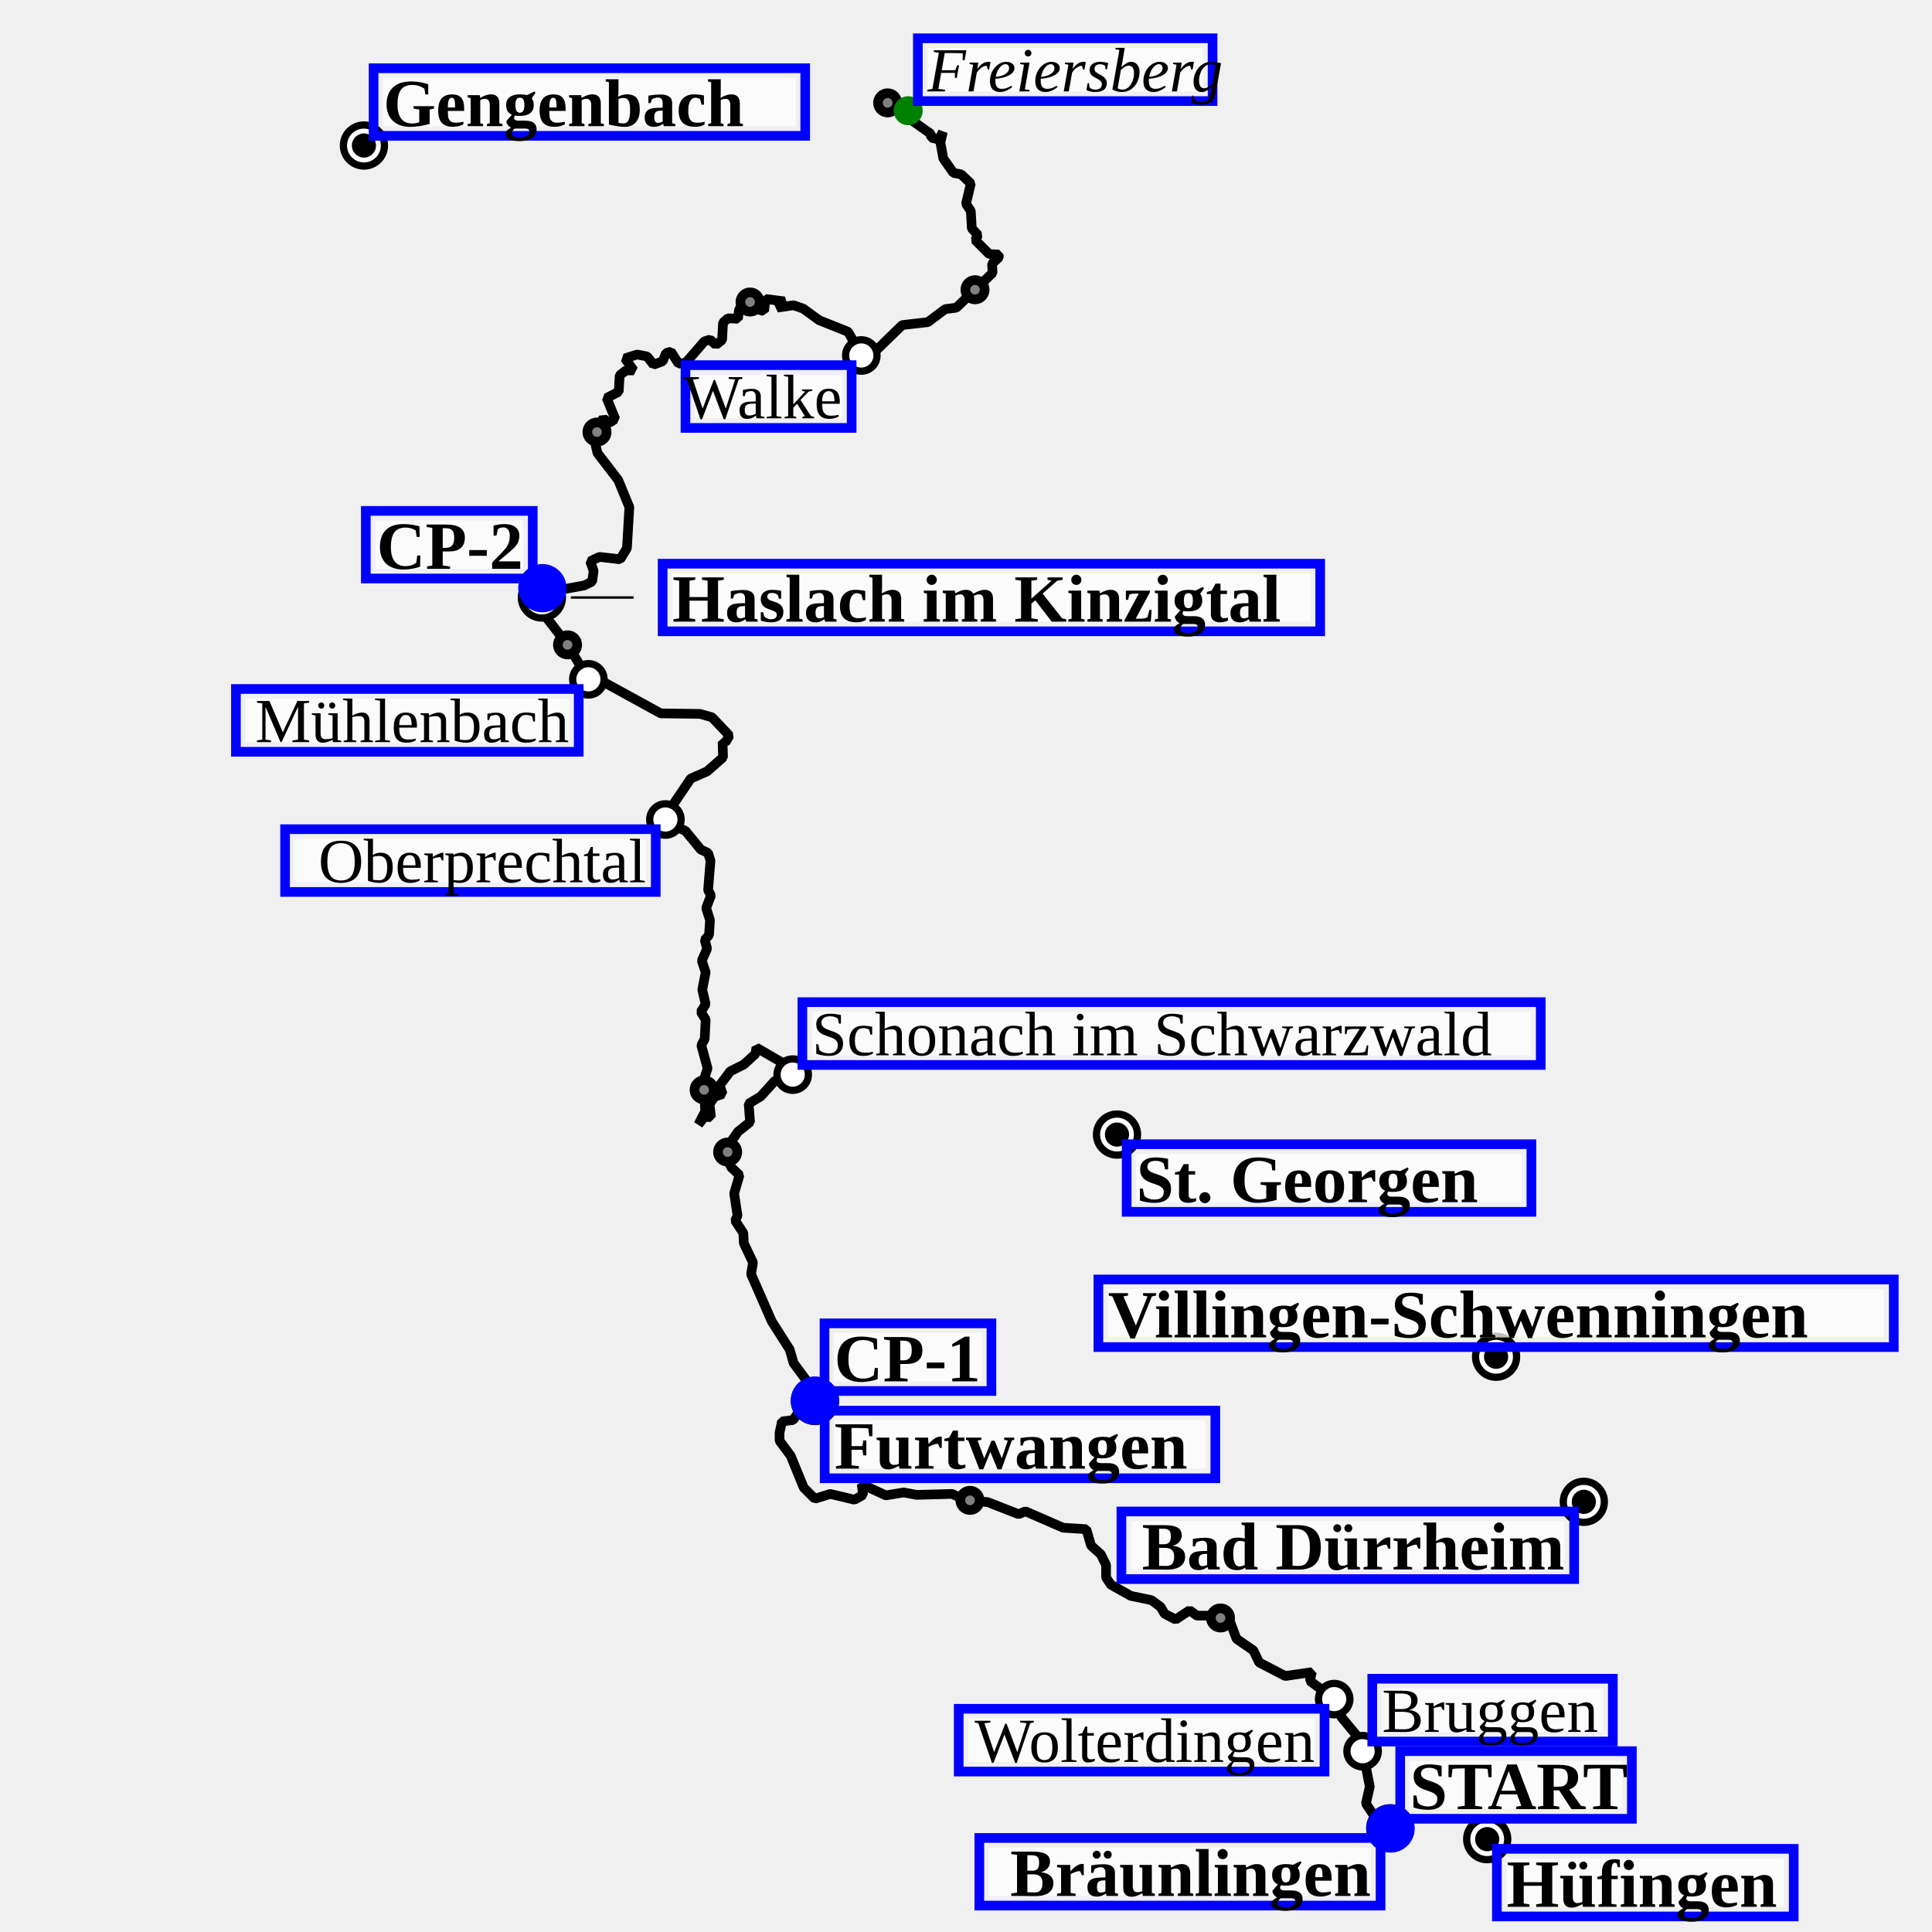
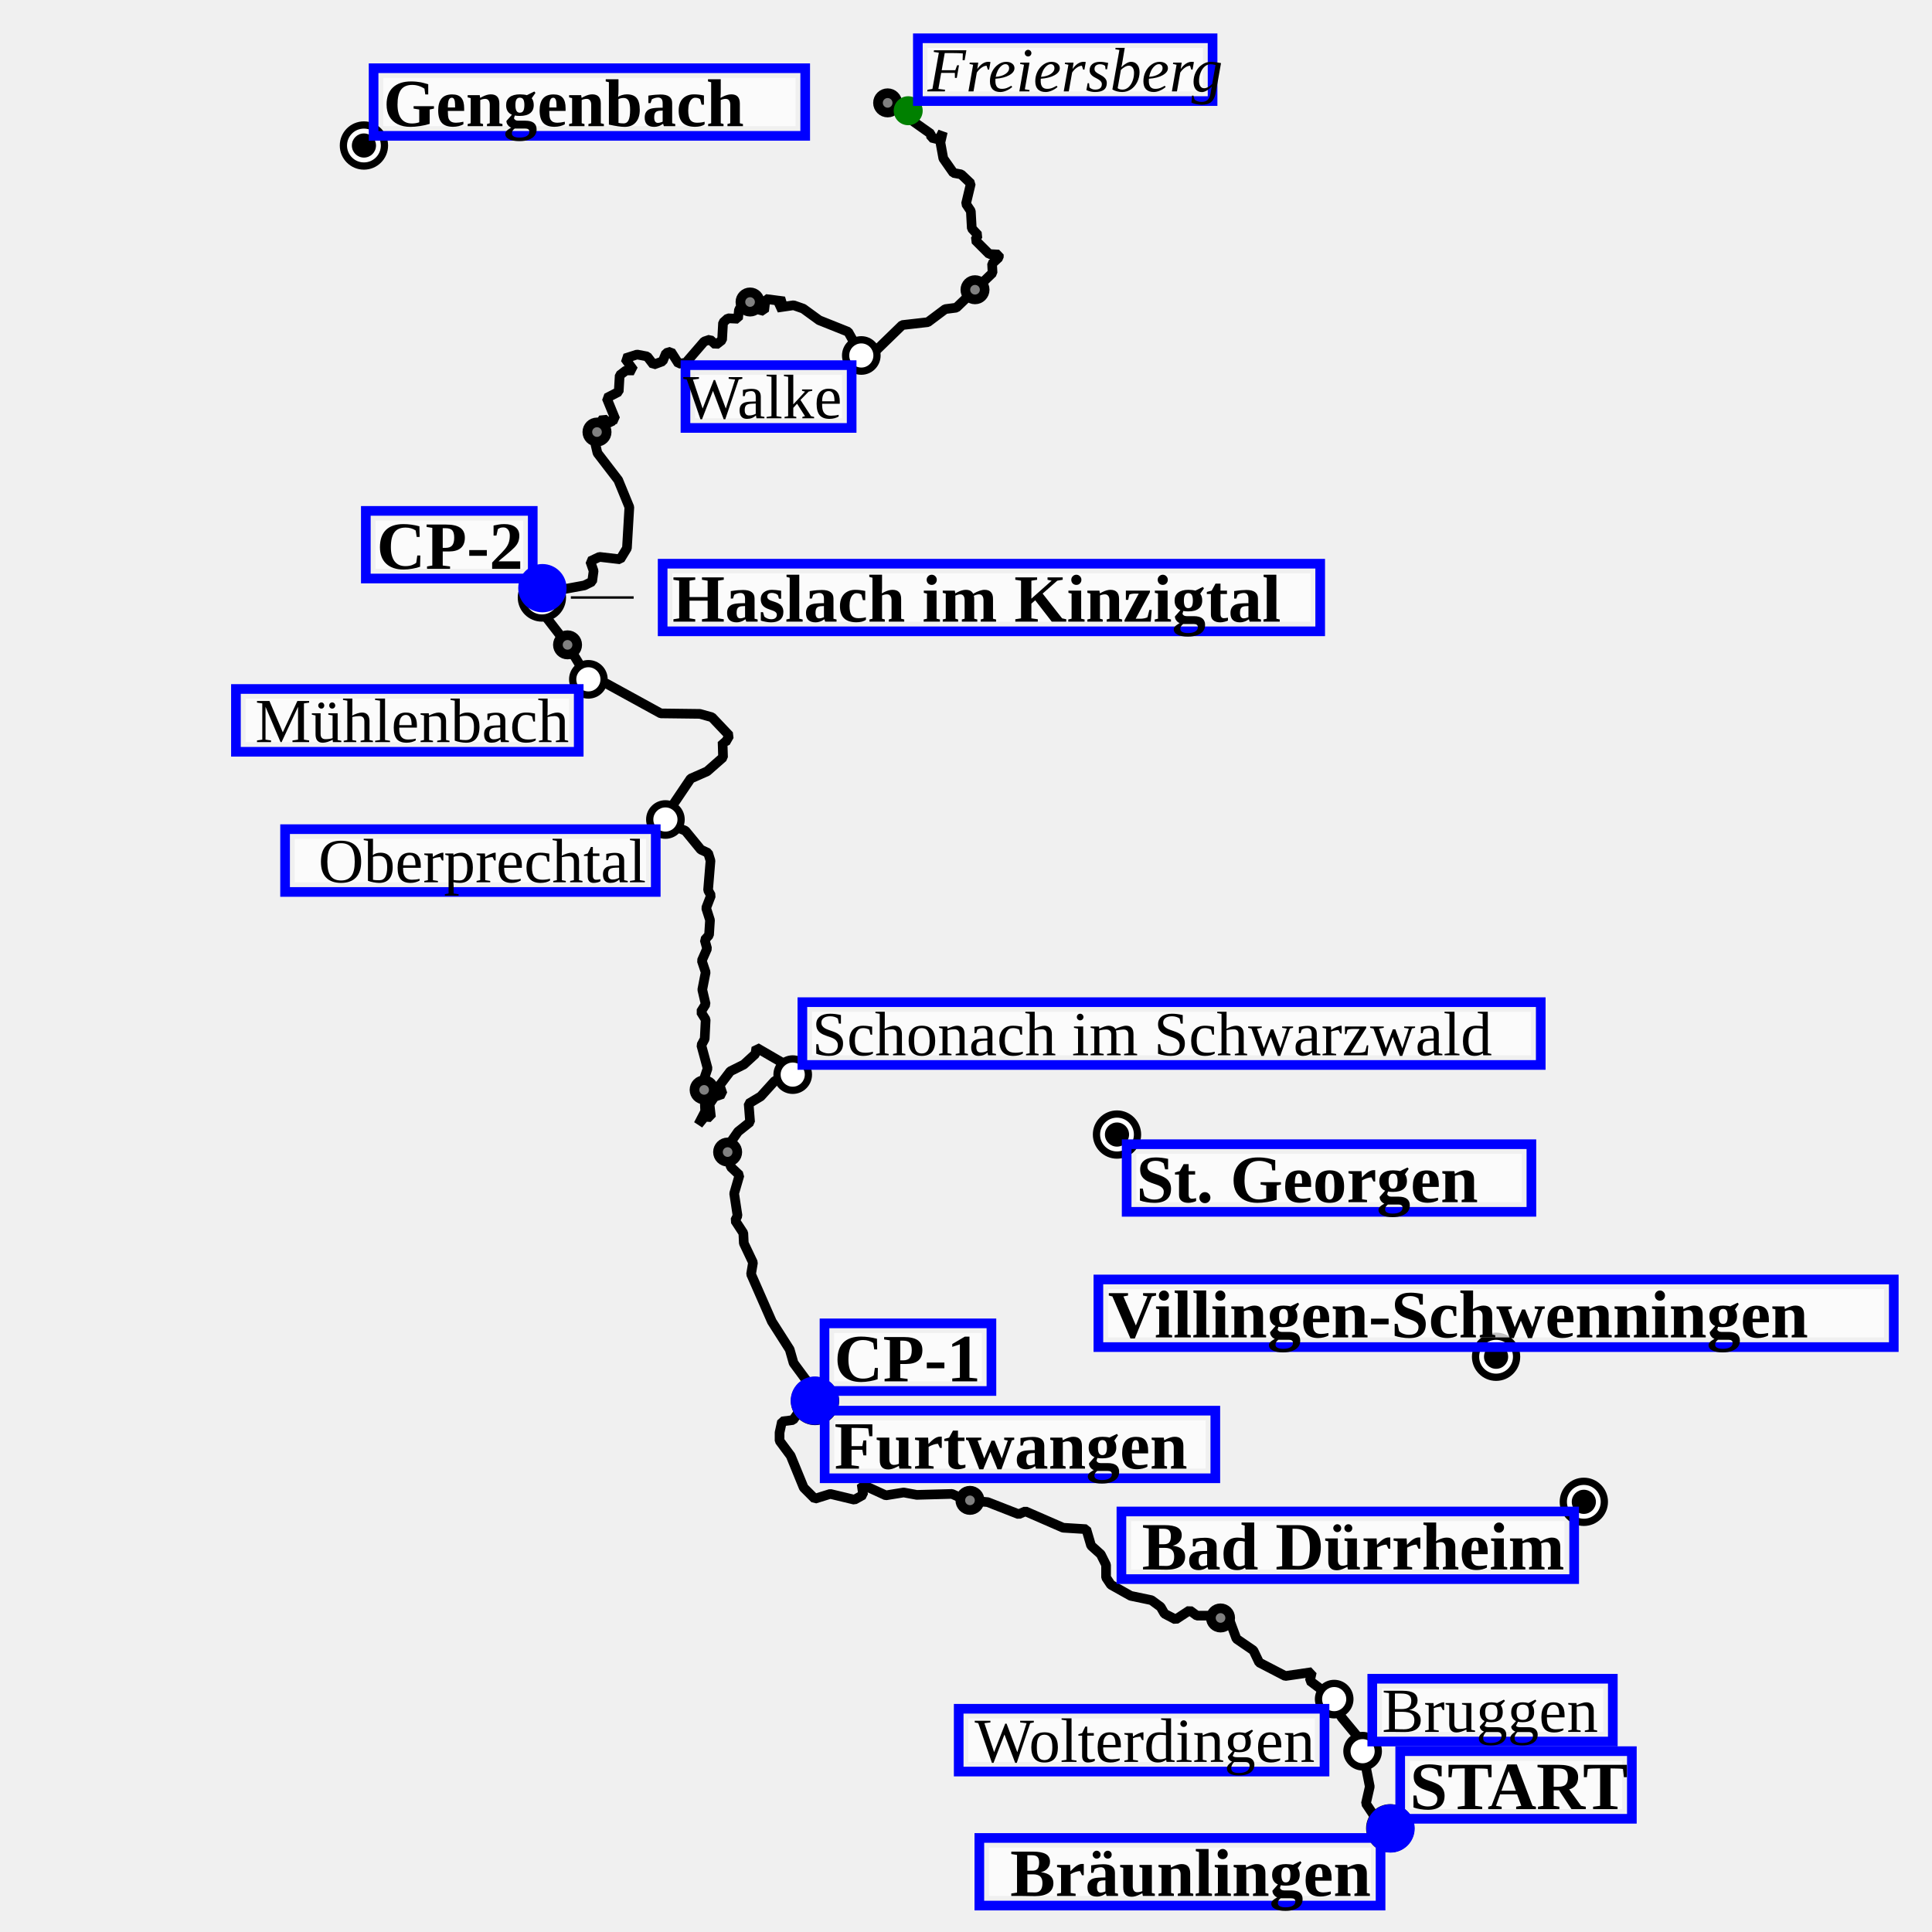
<svg xmlns="http://www.w3.org/2000/svg" height="400" viewBox="0, 0, 400, 400" width="400">
  <path d="M287.9,378.6 L285.6,377.6 L282.8,373.4 L283.6,369.9 L281.7,360.3 L277.8,355.6 L276.7,353.7 L276.9,352.3 L271.2,348.0 L271.6,346.2 L266.1,347.0 L260.7,344.2 L259.5,341.7 L256.0,339.3 L254.7,335.8 L251.5,334.5 L247.8,334.5 L246.3,333.4 L243.4,335.3 L241.1,334.1 L240.3,332.7 L238.4,331.3 L234.1,330.4 L230.0,328.1 L229.0,326.6 L229.0,324.0 L227.9,321.8 L225.9,320.0 L224.9,316.6 L220.1,316.3 L212.3,312.9 L210.9,313.5 L204.5,311.0 L200.0,310.6 L197.1,309.3 L189.8,309.5 L187.1,309.0 L183.4,309.6 L178.4,307.3 L178.7,309.5 L176.9,310.5 L171.9,309.3 L168.7,310.3 L166.4,308.0 L163.7,301.4 L161.4,298.3 L161.4,296.6 L161.9,294.3 L164.2,294.0 L165.6,292.0 L168.8,290.1 L168.0,288.5 L168.6,288.3 L168.2,287.0 L167.6,287.6 L168.5,287.8 L168.0,286.3 L167.4,286.4 L167.6,287.6 L168.5,287.8 L168.0,286.3 L167.4,286.4 L164.3,282.2 L163.5,279.4 L159.8,273.6 L155.5,263.8 L155.9,261.4 L154.0,257.4 L153.9,255.3 L152.2,252.7 L152.7,251.7 L152.0,247.1 L153.1,243.3 L151.3,241.6 L150.5,237.6 L152.8,234.3 L155.3,232.3 L155.0,228.5 L157.5,227.0 L160.4,223.8 L164.1,222.5 L162.8,220.5 L156.6,216.9 L156.4,218.2 L154.0,220.4 L151.2,221.8 L149.0,224.7 L149.6,226.5 L147.9,227.1 L146.9,228.6 L147.2,231.3 L145.9,231.2 L144.6,232.8 L146.0,230.1 L145.7,223.6 L146.5,221.2 L145.2,216.4 L145.9,215.1 L146.1,211.1 L145.1,209.5 L146.1,207.9 L145.4,204.9 L146.1,201.3 L145.3,198.9 L146.4,196.4 L145.9,194.6 L146.8,193.6 L147.0,190.5 L146.2,188.0 L147.2,185.4 L146.6,184.3 L147.1,178.2 L146.6,176.6 L145.1,175.9 L141.9,172.0 L138.0,170.4 L137.6,169.2 L143.0,161.2 L146.4,159.7 L149.7,156.8 L149.6,153.6 L150.2,153.7 L151.0,152.3 L147.4,148.5 L144.9,147.8 L136.8,147.7 L125.5,141.5 L122.2,141.2 L117.5,133.5 L112.7,127.3 L112.1,125.3 L112.3,121.8 L114.6,122.3 L114.9,121.7 L116.1,122.1 L121.0,121.2 L122.6,120.4 L122.9,118.2 L122.2,116.2 L124.1,115.3 L128.4,115.8 L129.8,113.5 L130.3,105.0 L128.0,99.4 L123.7,93.8 L123.3,92.1 L123.7,88.4 L124.9,86.6 L126.4,88.1 L126.3,87.2 L127.4,86.8 L125.6,82.4 L128.1,81.1 L128.3,77.7 L129.6,76.7 L131.2,76.7 L129.4,74.2 L131.9,73.4 L134.0,73.8 L135.3,75.5 L137.2,74.8 L137.9,73.1 L138.9,72.8 L140.5,75.3 L142.0,75.1 L145.8,70.7 L147.0,70.3 L148.2,71.4 L149.5,70.4 L149.7,66.8 L150.7,65.9 L152.8,66.0 L153.0,64.1 L154.3,62.6 L156.5,62.4 L156.3,63.9 L158.2,64.4 L158.5,61.9 L162.4,62.4 L160.9,63.7 L164.3,63.2 L166.3,63.9 L169.6,66.3 L175.6,68.7 L178.5,73.9 L179.9,74.0 L186.8,67.3 L192.1,66.7 L195.7,64.0 L198.0,63.7 L205.5,56.5 L205.4,54.6 L206.8,53.3 L206.8,52.7 L204.8,52.6 L201.9,49.7 L202.5,48.7 L201.2,47.3 L201.0,43.7 L200.0,42.2 L201.0,38.0 L199.0,36.1 L197.4,35.8 L195.3,32.8 L194.7,29.5 L195.2,27.3 L194.4,28.9 L192.8,28.5 L192.7,27.7 L188.6,24.8 L187.9,22.6 L188.5,21.4 L186.4,22.9 L182.7,21.4" fill="transparent" id="track" stroke="black" stroke-linejoin="miter" stroke-miterlimit="1" stroke-width="2" />
  <g>
    <g>
-       <circle cx="183.779" cy="21.299" fill="Gray" id="28/wp/circle" r="2" stroke="black" stroke-width="2" />
-     </g>
-     <g>
-       <circle cx="201.866" cy="59.987" fill="Gray" id="27/wp/circle" r="2" stroke="black" stroke-width="2" />
-     </g>
-     <g>
-       <circle cx="155.293" cy="62.529" fill="Gray" id="26/wp/circle" r="2" stroke="black" stroke-width="2" />
-     </g>
-     <g>
-       <circle cx="123.601" cy="89.453" fill="Gray" id="25/wp/circle" r="2" stroke="black" stroke-width="2" />
-     </g>
-     <g>
-       <circle cx="117.505" cy="133.509" fill="Gray" id="24/wp/circle" r="2" stroke="black" stroke-width="2" />
-     </g>
-     <g>
-       <circle cx="137.783" cy="168.921" fill="Gray" id="23/wp/circle" r="2" stroke="black" stroke-width="2" />
-     </g>
-     <g>
-       <circle cx="145.784" cy="225.65" fill="Gray" id="22/wp/circle" r="2" stroke="black" stroke-width="2" />
-     </g>
-     <g>
-       <circle cx="150.649" cy="238.523" fill="Gray" id="21/wp/circle" r="2" stroke="black" stroke-width="2" />
-     </g>
-     <g>
-       <circle cx="168.11" cy="288.706" fill="Gray" id="20/wp/circle" r="2" stroke="black" stroke-width="2" />
-     </g>
-     <g>
-       <circle cx="200.821" cy="310.633" fill="Gray" id="19/wp/circle" r="2" stroke="black" stroke-width="2" />
-     </g>
-     <g>
-       <circle cx="252.699" cy="334.981" fill="Gray" id="18/wp/circle" r="2" stroke="black" stroke-width="2" />
-     </g>
-     <g>
-       <circle cx="307.91" cy="380.78" fill="Black" id="21/wp/circle" r="5" />
-       <circle cx="307.91" cy="380.78" fill="white" id="21/wp/circle-little-white" r="3.5" />
-       <circle cx="307.91" cy="380.78" fill="black" id="21/wp/circle-little-white" r="2.5" />
-     </g>
-     <g transform="translate(307.9102 380.7801)">
-       <rect fill="white" fill-opacity="0.75" height="10" id="label-bg" width="57.458" x="4" y="4" />
-       <rect fill="none" height="14" id="label-dbg" stroke="blue" stroke-width="2" width="61.458" x="2" y="2" />
-       <text font-size="14.0" font-style="normal" font-weight="bold" id="21/wp/text" text-anchor="start" x="4.000" y="14.000">
- Hüfingen
- </text>
+       <circle cx="183.779" cy="21.299" fill="Gray" id="27/wp/circle" r="2" stroke="black" stroke-width="2" />
+     </g>
+     <g>
+       <circle cx="201.866" cy="59.987" fill="Gray" id="26/wp/circle" r="2" stroke="black" stroke-width="2" />
+     </g>
+     <g>
+       <circle cx="155.293" cy="62.529" fill="Gray" id="25/wp/circle" r="2" stroke="black" stroke-width="2" />
+     </g>
+     <g>
+       <circle cx="123.601" cy="89.453" fill="Gray" id="24/wp/circle" r="2" stroke="black" stroke-width="2" />
+     </g>
+     <g>
+       <circle cx="117.505" cy="133.509" fill="Gray" id="23/wp/circle" r="2" stroke="black" stroke-width="2" />
+     </g>
+     <g>
+       <circle cx="137.783" cy="168.921" fill="Gray" id="22/wp/circle" r="2" stroke="black" stroke-width="2" />
+     </g>
+     <g>
+       <circle cx="145.784" cy="225.65" fill="Gray" id="21/wp/circle" r="2" stroke="black" stroke-width="2" />
+     </g>
+     <g>
+       <circle cx="150.649" cy="238.523" fill="Gray" id="20/wp/circle" r="2" stroke="black" stroke-width="2" />
+     </g>
+     <g>
+       <circle cx="168.11" cy="288.706" fill="Gray" id="19/wp/circle" r="2" stroke="black" stroke-width="2" />
+     </g>
+     <g>
+       <circle cx="200.821" cy="310.633" fill="Gray" id="18/wp/circle" r="2" stroke="black" stroke-width="2" />
+     </g>
+     <g>
+       <circle cx="252.699" cy="334.981" fill="Gray" id="17/wp/circle" r="2" stroke="black" stroke-width="2" />
    </g>
    <g>
      <circle cx="75.348" cy="30.127" fill="Black" id="18/wp/circle" r="5" />
      <circle cx="75.348" cy="30.127" fill="white" id="18/wp/circle-little-white" r="3.5" />
      <circle cx="75.348" cy="30.127" fill="black" id="18/wp/circle-little-white" r="2.5" />
    </g>
    <g transform="translate(75.34797 30.12684)">
      <rect fill="white" fill-opacity="0.75" height="10" id="label-bg" width="85.361" x="4" y="-14" />
      <rect fill="none" height="14" id="label-dbg" stroke="blue" stroke-width="2" width="89.361" x="2" y="-16" />
      <text font-size="14.0" font-style="normal" font-weight="bold" id="18/wp/text" text-anchor="start" x="4.000" y="-4.000">
Gengenbach
</text>
    </g>
    <g>
      <circle cx="231.261" cy="234.898" fill="Black" id="17/wp/circle" r="5" />
      <circle cx="231.261" cy="234.898" fill="white" id="17/wp/circle-little-white" r="3.5" />
      <circle cx="231.261" cy="234.898" fill="black" id="17/wp/circle-little-white" r="2.5" />
    </g>
    <g transform="translate(231.2614 234.8976)">
      <rect fill="white" fill-opacity="0.75" height="10" id="label-bg" width="79.798" x="4" y="4" />
      <rect fill="none" height="14" id="label-dbg" stroke="blue" stroke-width="2" width="83.798" x="2" y="2" />
      <text font-size="14.0" font-style="normal" font-weight="bold" id="17/wp/text" text-anchor="start" x="4.000" y="14.000">
St. Georgen
</text>
    </g>
    <g>
      <circle cx="327.915" cy="310.936" fill="Black" id="16/wp/circle" r="5" />
      <circle cx="327.915" cy="310.936" fill="white" id="16/wp/circle-little-white" r="3.5" />
      <circle cx="327.915" cy="310.936" fill="black" id="16/wp/circle-little-white" r="2.5" />
    </g>
    <g transform="translate(327.9147 310.936)">
      <rect fill="white" fill-opacity="0.75" height="10" id="label-bg" width="89.737" x="-93.737" y="4" />
      <rect fill="none" height="14" id="label-dbg" stroke="blue" stroke-width="2" width="93.737" x="-95.737" y="2" />
      <text font-size="14.0" font-style="normal" font-weight="bold" id="16/wp/text" text-anchor="end" x="-4.000" y="14.000">
Bad Dürrheim
</text>
    </g>
    <g>
      <circle cx="309.747" cy="280.9" fill="Black" id="14/wp/circle" r="5" />
      <circle cx="309.747" cy="280.9" fill="white" id="14/wp/circle-little-white" r="3.5" />
      <circle cx="309.747" cy="280.9" fill="black" id="14/wp/circle-little-white" r="2.5" />
    </g>
    <g transform="translate(309.747 280.9005)">
      <rect fill="white" fill-opacity="0.75" height="10" id="label-bg" width="160.679" x="-80.339" y="-14" />
      <rect fill="none" height="14" id="label-dbg" stroke="blue" stroke-width="2" width="164.679" x="-82.339" y="-16" />
      <text font-size="14.0" font-style="normal" font-weight="bold" id="14/wp/text" text-anchor="start" x="-80.339" y="-4.000">
Villingen-Schwenningen
</text>
    </g>
    <g>
      <circle cx="188.033" cy="22.925" fill="Green" id="13/wp/circle" r="3" />
    </g>
    <g transform="translate(188.0325 22.92543)">
      <rect fill="white" fill-opacity="0.75" height="9" id="label-bg" width="57.019" x="4" y="-13" />
      <rect fill="none" height="13" id="label-dbg" stroke="blue" stroke-width="2" width="61.019" x="2" y="-15" />
      <text font-size="13.0" font-style="italic" font-weight="normal" id="13/wp/text" text-anchor="start" x="4.000" y="-4.000">
Freiersberg
</text>
    </g>
    <g>
      <circle cx="276.229" cy="351.783" fill="Black" id="12/wp/circle" r="4" />
      <circle cx="276.229" cy="351.783" fill="white" id="12/wp/circle-little-white" r="2.5" />
    </g>
    <g transform="translate(276.2294 351.7825)">
      <rect fill="white" fill-opacity="0.75" height="9" id="label-bg" width="71.742" x="-75.742" y="4" />
      <rect fill="none" height="13" id="label-dbg" stroke="blue" stroke-width="2" width="75.742" x="-77.742" y="2" />
      <text font-size="13.0" font-style="normal" font-weight="normal" id="12/wp/text" text-anchor="end" x="-4.000" y="13.000">
Wolterdingen
</text>
    </g>
    <g>
      <circle cx="282.114" cy="362.566" fill="Black" id="11/wp/circle" r="4" />
      <circle cx="282.114" cy="362.566" fill="white" id="11/wp/circle-little-white" r="2.5" />
    </g>
    <g transform="translate(282.1138 362.5662)">
      <rect fill="white" fill-opacity="0.75" height="9" id="label-bg" width="45.802" x="4" y="-13" />
      <rect fill="none" height="13" id="label-dbg" stroke="blue" stroke-width="2" width="49.802" x="2" y="-15" />
      <text font-size="13.0" font-style="normal" font-weight="normal" id="11/wp/text" text-anchor="start" x="4.000" y="-4.000">
Bruggen
</text>
    </g>
    <g>
      <circle cx="178.324" cy="73.599" fill="Black" id="10/wp/circle" r="4" />
      <circle cx="178.324" cy="73.599" fill="white" id="10/wp/circle-little-white" r="2.5" />
    </g>
    <g transform="translate(178.3244 73.59877)">
      <rect fill="white" fill-opacity="0.75" height="9" id="label-bg" width="30.407" x="-34.407" y="4" />
      <rect fill="none" height="13" id="label-dbg" stroke="blue" stroke-width="2" width="34.407" x="-36.407" y="2" />
      <text font-size="13.0" font-style="normal" font-weight="normal" id="10/wp/text" text-anchor="end" x="-4.000" y="13.000">
Walke
</text>
    </g>
    <g>
      <circle cx="137.766" cy="169.669" fill="Black" id="9/wp/circle" r="4" />
      <circle cx="137.766" cy="169.669" fill="white" id="9/wp/circle-little-white" r="2.5" />
    </g>
    <g transform="translate(137.7659 169.6691)">
      <rect fill="white" fill-opacity="0.75" height="9" id="label-bg" width="72.743" x="-76.743" y="4" />
      <rect fill="none" height="13" id="label-dbg" stroke="blue" stroke-width="2" width="76.743" x="-78.743" y="2" />
      <text font-size="13.0" font-style="normal" font-weight="normal" id="9/wp/text" text-anchor="end" x="-4.000" y="13.000">
Oberprechtal
</text>
    </g>
    <g>
      <circle cx="121.818" cy="140.648" fill="Black" id="7/wp/circle" r="4" />
      <circle cx="121.818" cy="140.648" fill="white" id="7/wp/circle-little-white" r="2.5" />
    </g>
    <g transform="translate(121.8176 140.6478)">
      <rect fill="white" fill-opacity="0.75" height="9" id="label-bg" width="66.97" x="-70.97" y="4" />
      <rect fill="none" height="13" id="label-dbg" stroke="blue" stroke-width="2" width="70.97" x="-72.97" y="2" />
      <text font-size="13.0" font-style="normal" font-weight="normal" id="7/wp/text" text-anchor="end" x="-4.000" y="13.000">
Mühlenbach
</text>
    </g>
    <g>
      <circle cx="164.123" cy="222.488" fill="Black" id="6/wp/circle" r="4" />
      <circle cx="164.123" cy="222.488" fill="white" id="6/wp/circle-little-white" r="2.5" />
    </g>
    <g transform="translate(164.1231 222.4881)">
      <rect fill="white" fill-opacity="0.75" height="9" id="label-bg" width="148.87" x="4" y="-13" />
      <rect fill="none" height="13" id="label-dbg" stroke="blue" stroke-width="2" width="152.87" x="2" y="-15" />
      <text font-size="13.0" font-style="normal" font-weight="normal" id="6/wp/text" text-anchor="start" x="4.000" y="-4.000">
Schonach im Schwarzwald
</text>
    </g>
    <g>
      <circle cx="287.83" cy="378.53" fill="Black" id="5/wp/circle" r="5" />
      <circle cx="287.83" cy="378.53" fill="white" id="5/wp/circle-little-white" r="3.5" />
      <circle cx="287.83" cy="378.53" fill="black" id="5/wp/circle-little-white" r="2.5" />
    </g>
    <g transform="translate(287.8304 378.5303)">
      <rect fill="white" fill-opacity="0.75" height="10" id="label-bg" width="79.069" x="-83.069" y="4" />
      <rect fill="none" height="14" id="label-dbg" stroke="blue" stroke-width="2" width="83.069" x="-85.069" y="2" />
      <text font-size="14.0" font-style="normal" font-weight="bold" id="5/wp/text" text-anchor="end" x="-4.000" y="14.000">
Bräunlingen
</text>
    </g>
    <g>
      <circle cx="112.193" cy="123.708" fill="Black" id="4/wp/circle" r="5" />
      <circle cx="112.193" cy="123.708" fill="white" id="4/wp/circle-little-white" r="3.5" />
      <circle cx="112.193" cy="123.708" fill="black" id="4/wp/circle-little-white" r="2.5" />
    </g>
    <g transform="translate(112.1931 123.7085)">
      <rect fill="white" fill-opacity="0.75" height="10" id="label-bg" width="132.138" x="27" y="-5" />
      <rect fill="none" height="14" id="label-dbg" stroke="blue" stroke-width="2" width="136.138" x="25" y="-7" />
      <text font-size="14.0" font-style="normal" font-weight="bold" id="4/wp/text" text-anchor="start" x="27.000" y="5.000">
Haslach im Kinzigtal
</text>
    </g>
    <path d="M131.19,123.71 L118.19,123.71" id="link" stroke="black" stroke-linejoin="miter" stroke-miterlimit="1" stroke-width="0.5" />
    <g>
      <circle cx="168.739" cy="290.062" fill="Black" id="3/wp/circle" r="5" />
      <circle cx="168.739" cy="290.062" fill="white" id="3/wp/circle-little-white" r="3.5" />
      <circle cx="168.739" cy="290.062" fill="black" id="3/wp/circle-little-white" r="2.5" />
    </g>
    <g transform="translate(168.7392 290.0621)">
      <rect fill="white" fill-opacity="0.75" height="10" id="label-bg" width="76.88" x="4" y="4" />
      <rect fill="none" height="14" id="label-dbg" stroke="blue" stroke-width="2" width="80.88" x="2" y="2" />
      <text font-size="14.0" font-style="normal" font-weight="bold" id="3/wp/text" text-anchor="start" x="4.000" y="14.000">
Furtwangen
</text>
    </g>
    <g>
      <circle cx="112.299" cy="121.775" fill="Blue" id="2/wp/circle" r="5" />
    </g>
    <g transform="translate(112.2993 121.7745)">
      <rect fill="white" fill-opacity="0.75" height="10" id="label-bg" width="30.559" x="-34.559" y="-14" />
      <rect fill="none" height="14" id="label-dbg" stroke="blue" stroke-width="2" width="34.559" x="-36.559" y="-16" />
      <text font-size="14.0" font-style="normal" font-weight="bold" id="2/wp/text" text-anchor="end" x="-4.000" y="-4.000">
CP-2
</text>
    </g>
    <g>
      <circle cx="168.706" cy="289.99" fill="Blue" id="1/wp/circle" r="5" />
    </g>
    <g transform="translate(168.7057 289.9901)">
      <rect fill="white" fill-opacity="0.75" height="10" id="label-bg" width="30.559" x="4" y="-14" />
      <rect fill="none" height="14" id="label-dbg" stroke="blue" stroke-width="2" width="34.559" x="2" y="-16" />
      <text font-size="14.0" font-style="normal" font-weight="bold" id="1/wp/text" text-anchor="start" x="4.000" y="-4.000">
CP-1
</text>
    </g>
    <g>
      <circle cx="287.897" cy="378.559" fill="Blue" id="0/wp/circle" r="5" />
    </g>
    <g transform="translate(287.897 378.5592)">
      <rect fill="white" fill-opacity="0.75" height="10" id="label-bg" width="43.963" x="4" y="-14" />
      <rect fill="none" height="14" id="label-dbg" stroke="blue" stroke-width="2" width="47.963" x="2" y="-16" />
      <text font-size="14.0" font-style="normal" font-weight="bold" id="0/wp/text" text-anchor="start" x="4.000" y="-4.000">
START
</text>
    </g>
  </g>
</svg>
